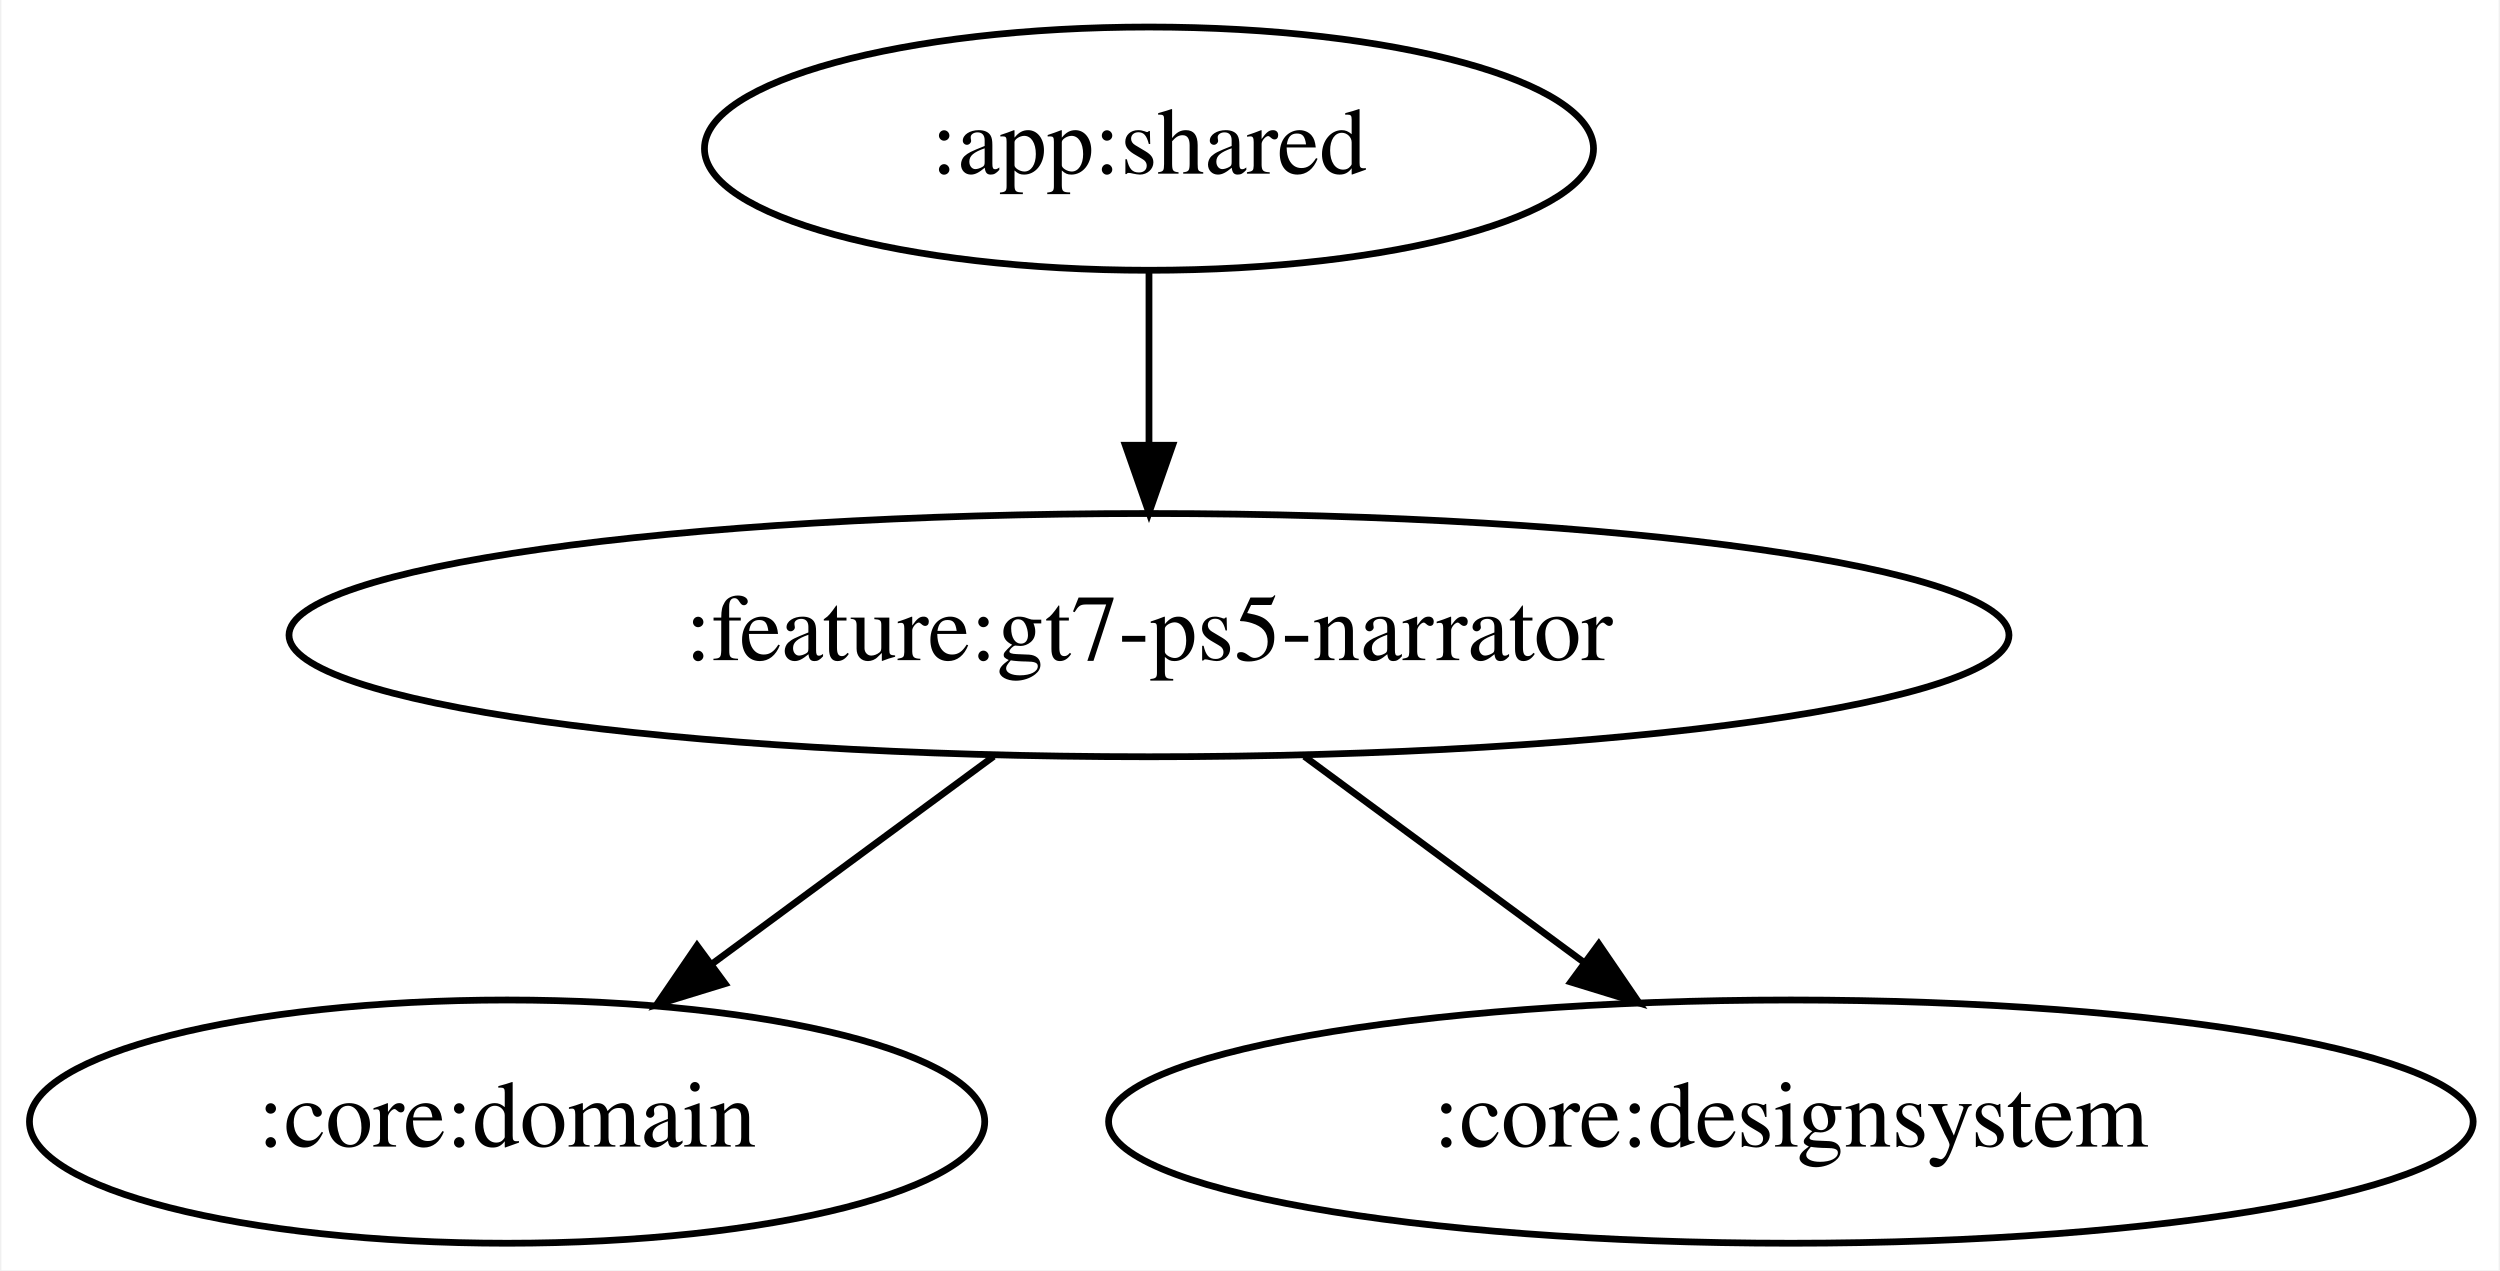
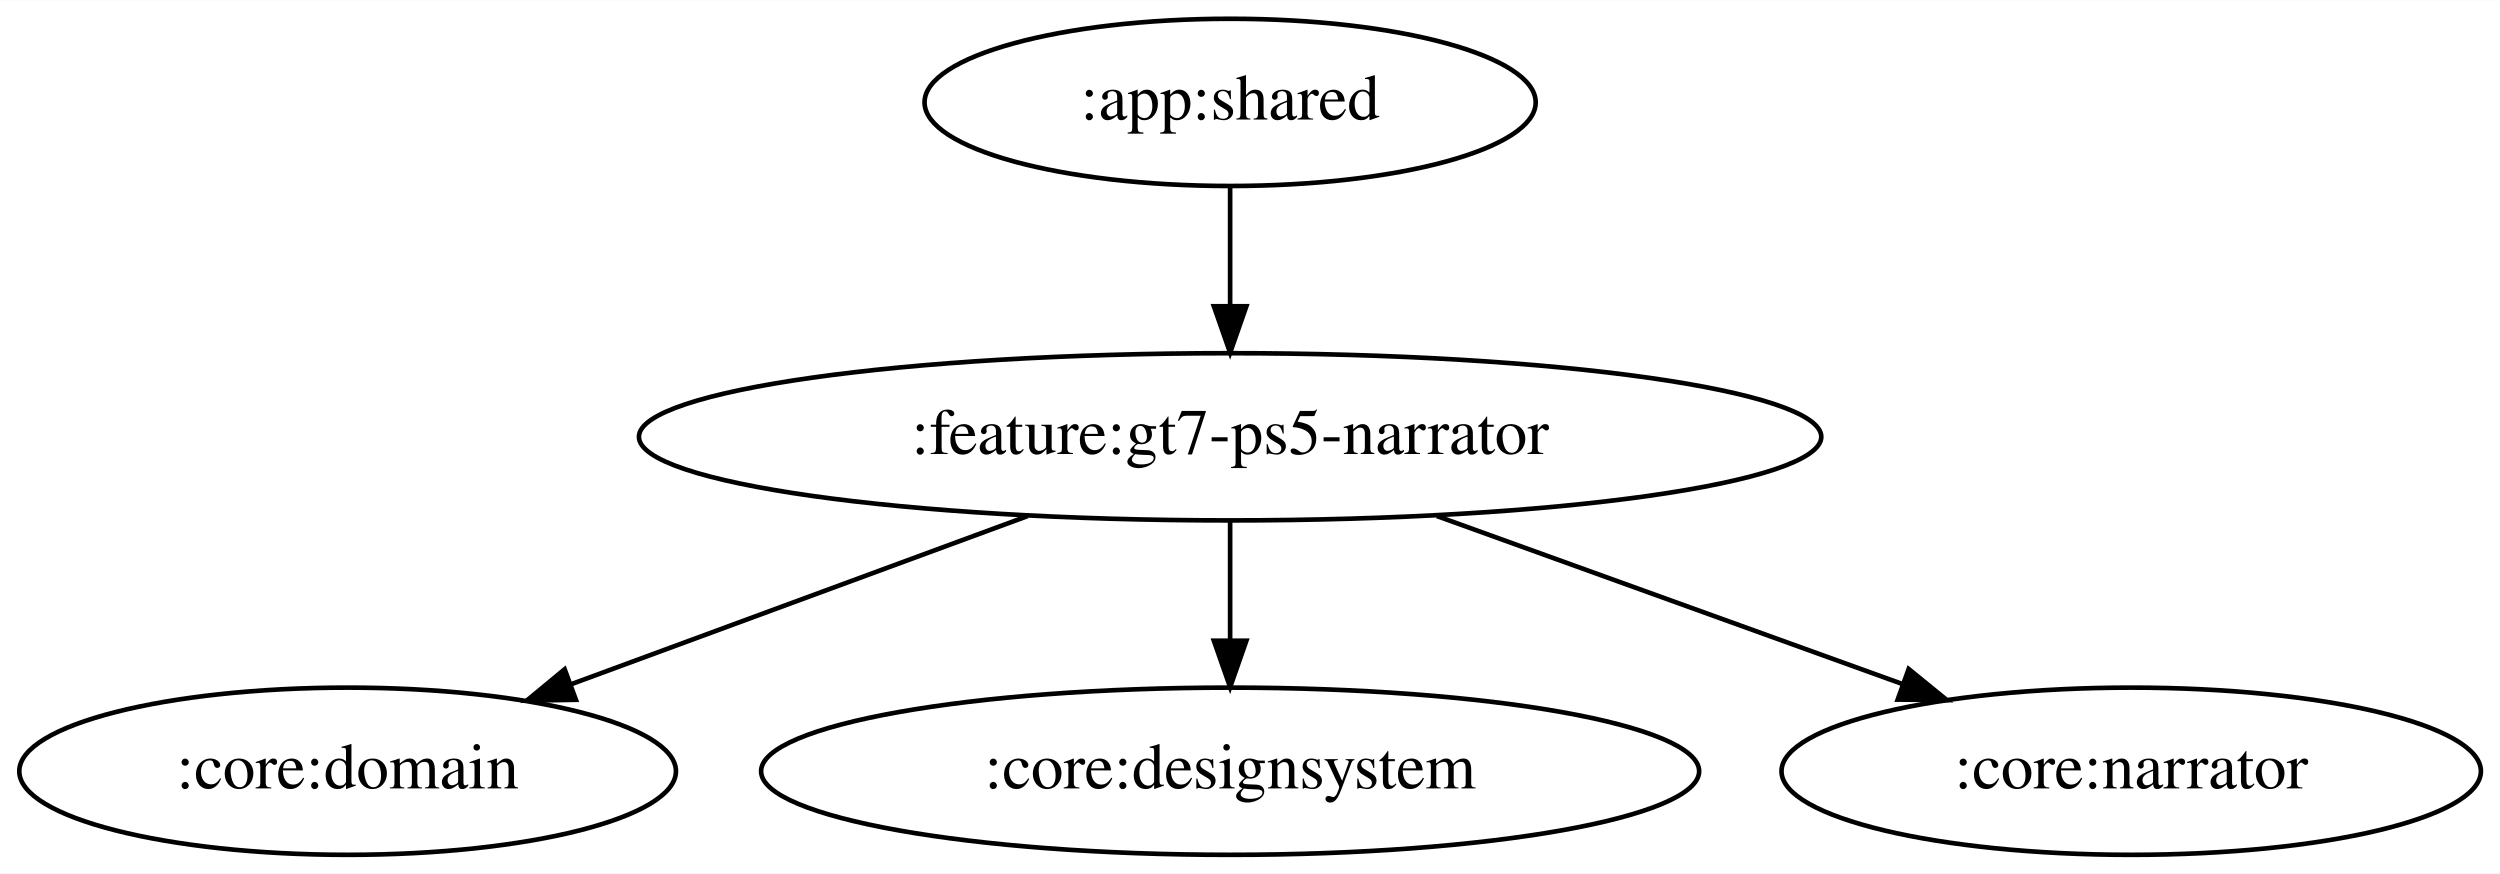
- <svg xmlns="http://www.w3.org/2000/svg" width="370pt" height="188pt" viewBox="0.00 0.00 369.58 188.00">
+ <svg xmlns="http://www.w3.org/2000/svg" width="538pt" height="188pt" viewBox="0.00 0.00 538.24 188.00">
  <g id="graph0" class="graph" transform="scale(1 1) rotate(0) translate(4 184)">
-     <polygon fill="white" stroke="transparent" points="-4,4 -4,-184 365.58,-184 365.58,4 -4,4" />
+     <polygon fill="white" stroke="transparent" points="-4,4 -4,-184 534.24,-184 534.24,4 -4,4" />
    <g id="node1" class="node">
-       <ellipse fill="none" stroke="black" cx="165.84" cy="-162" rx="65.79" ry="18" />
-       <text text-anchor="middle" x="165.84" y="-158.3" font-family="Times,serif" font-size="14.00">:app:shared</text>
+       <ellipse fill="none" stroke="black" cx="260.84" cy="-162" rx="65.79" ry="18" />
+       <text text-anchor="middle" x="260.84" y="-158.3" font-family="Times,serif" font-size="14.00">:app:shared</text>
    </g>
    <g id="node2" class="node">
-       <ellipse fill="none" stroke="black" cx="165.84" cy="-90" rx="127.28" ry="18" />
-       <text text-anchor="middle" x="165.84" y="-86.3" font-family="Times,serif" font-size="14.00">:feature:gt7-ps5-narrator</text>
+       <ellipse fill="none" stroke="black" cx="260.84" cy="-90" rx="127.28" ry="18" />
+       <text text-anchor="middle" x="260.84" y="-86.3" font-family="Times,serif" font-size="14.00">:feature:gt7-ps5-narrator</text>
    </g>
    <g id="edge1" class="edge">
-       <path fill="none" stroke="black" d="M165.84,-143.7C165.84,-135.98 165.84,-126.71 165.84,-118.11" />
-       <polygon fill="black" stroke="black" points="169.34,-118.1 165.84,-108.1 162.34,-118.1 169.34,-118.1" />
+       <path fill="none" stroke="black" d="M260.84,-143.7C260.84,-135.98 260.84,-126.71 260.84,-118.11" />
+       <polygon fill="black" stroke="black" points="264.34,-118.1 260.84,-108.1 257.34,-118.1 264.34,-118.1" />
    </g>
    <g id="node3" class="node">
      <ellipse fill="none" stroke="black" cx="70.84" cy="-18" rx="70.69" ry="18" />
      <text text-anchor="middle" x="70.84" y="-14.3" font-family="Times,serif" font-size="14.00">:core:domain</text>
    </g>
    <g id="edge2" class="edge">
-       <path fill="none" stroke="black" d="M142.85,-72.05C130.3,-62.81 114.6,-51.24 101.07,-41.27" />
-       <polygon fill="black" stroke="black" points="103.1,-38.42 92.97,-35.31 98.95,-44.06 103.1,-38.42" />
+       <path fill="none" stroke="black" d="M217.25,-72.94C187.89,-62.12 149.15,-47.85 118.9,-36.71" />
+       <polygon fill="black" stroke="black" points="119.99,-33.38 109.4,-33.2 117.57,-39.95 119.99,-33.38" />
    </g>
    <g id="node4" class="node">
      <ellipse fill="none" stroke="black" cx="260.84" cy="-18" rx="100.98" ry="18" />
      <text text-anchor="middle" x="260.84" y="-14.3" font-family="Times,serif" font-size="14.00">:core:designsystem</text>
    </g>
    <g id="edge3" class="edge">
-       <path fill="none" stroke="black" d="M188.84,-72.05C201.3,-62.87 216.86,-51.41 230.32,-41.49" />
-       <polygon fill="black" stroke="black" points="232.41,-44.3 238.39,-35.55 228.26,-38.66 232.41,-44.3" />
+       <path fill="none" stroke="black" d="M260.84,-71.7C260.84,-63.98 260.84,-54.71 260.84,-46.11" />
+       <polygon fill="black" stroke="black" points="264.34,-46.1 260.84,-36.1 257.34,-46.1 264.34,-46.1" />
+     </g>
+     <g id="node5" class="node">
+       <ellipse fill="none" stroke="black" cx="454.84" cy="-18" rx="75.29" ry="18" />
+       <text text-anchor="middle" x="454.84" y="-14.3" font-family="Times,serif" font-size="14.00">:core:narrator</text>
+     </g>
+     <g id="edge4" class="edge">
+       <path fill="none" stroke="black" d="M305.35,-72.94C335.23,-62.16 374.62,-47.95 405.46,-36.82" />
+       <polygon fill="black" stroke="black" points="406.93,-40.01 415.15,-33.32 404.56,-33.42 406.93,-40.01" />
    </g>
  </g>
</svg>
